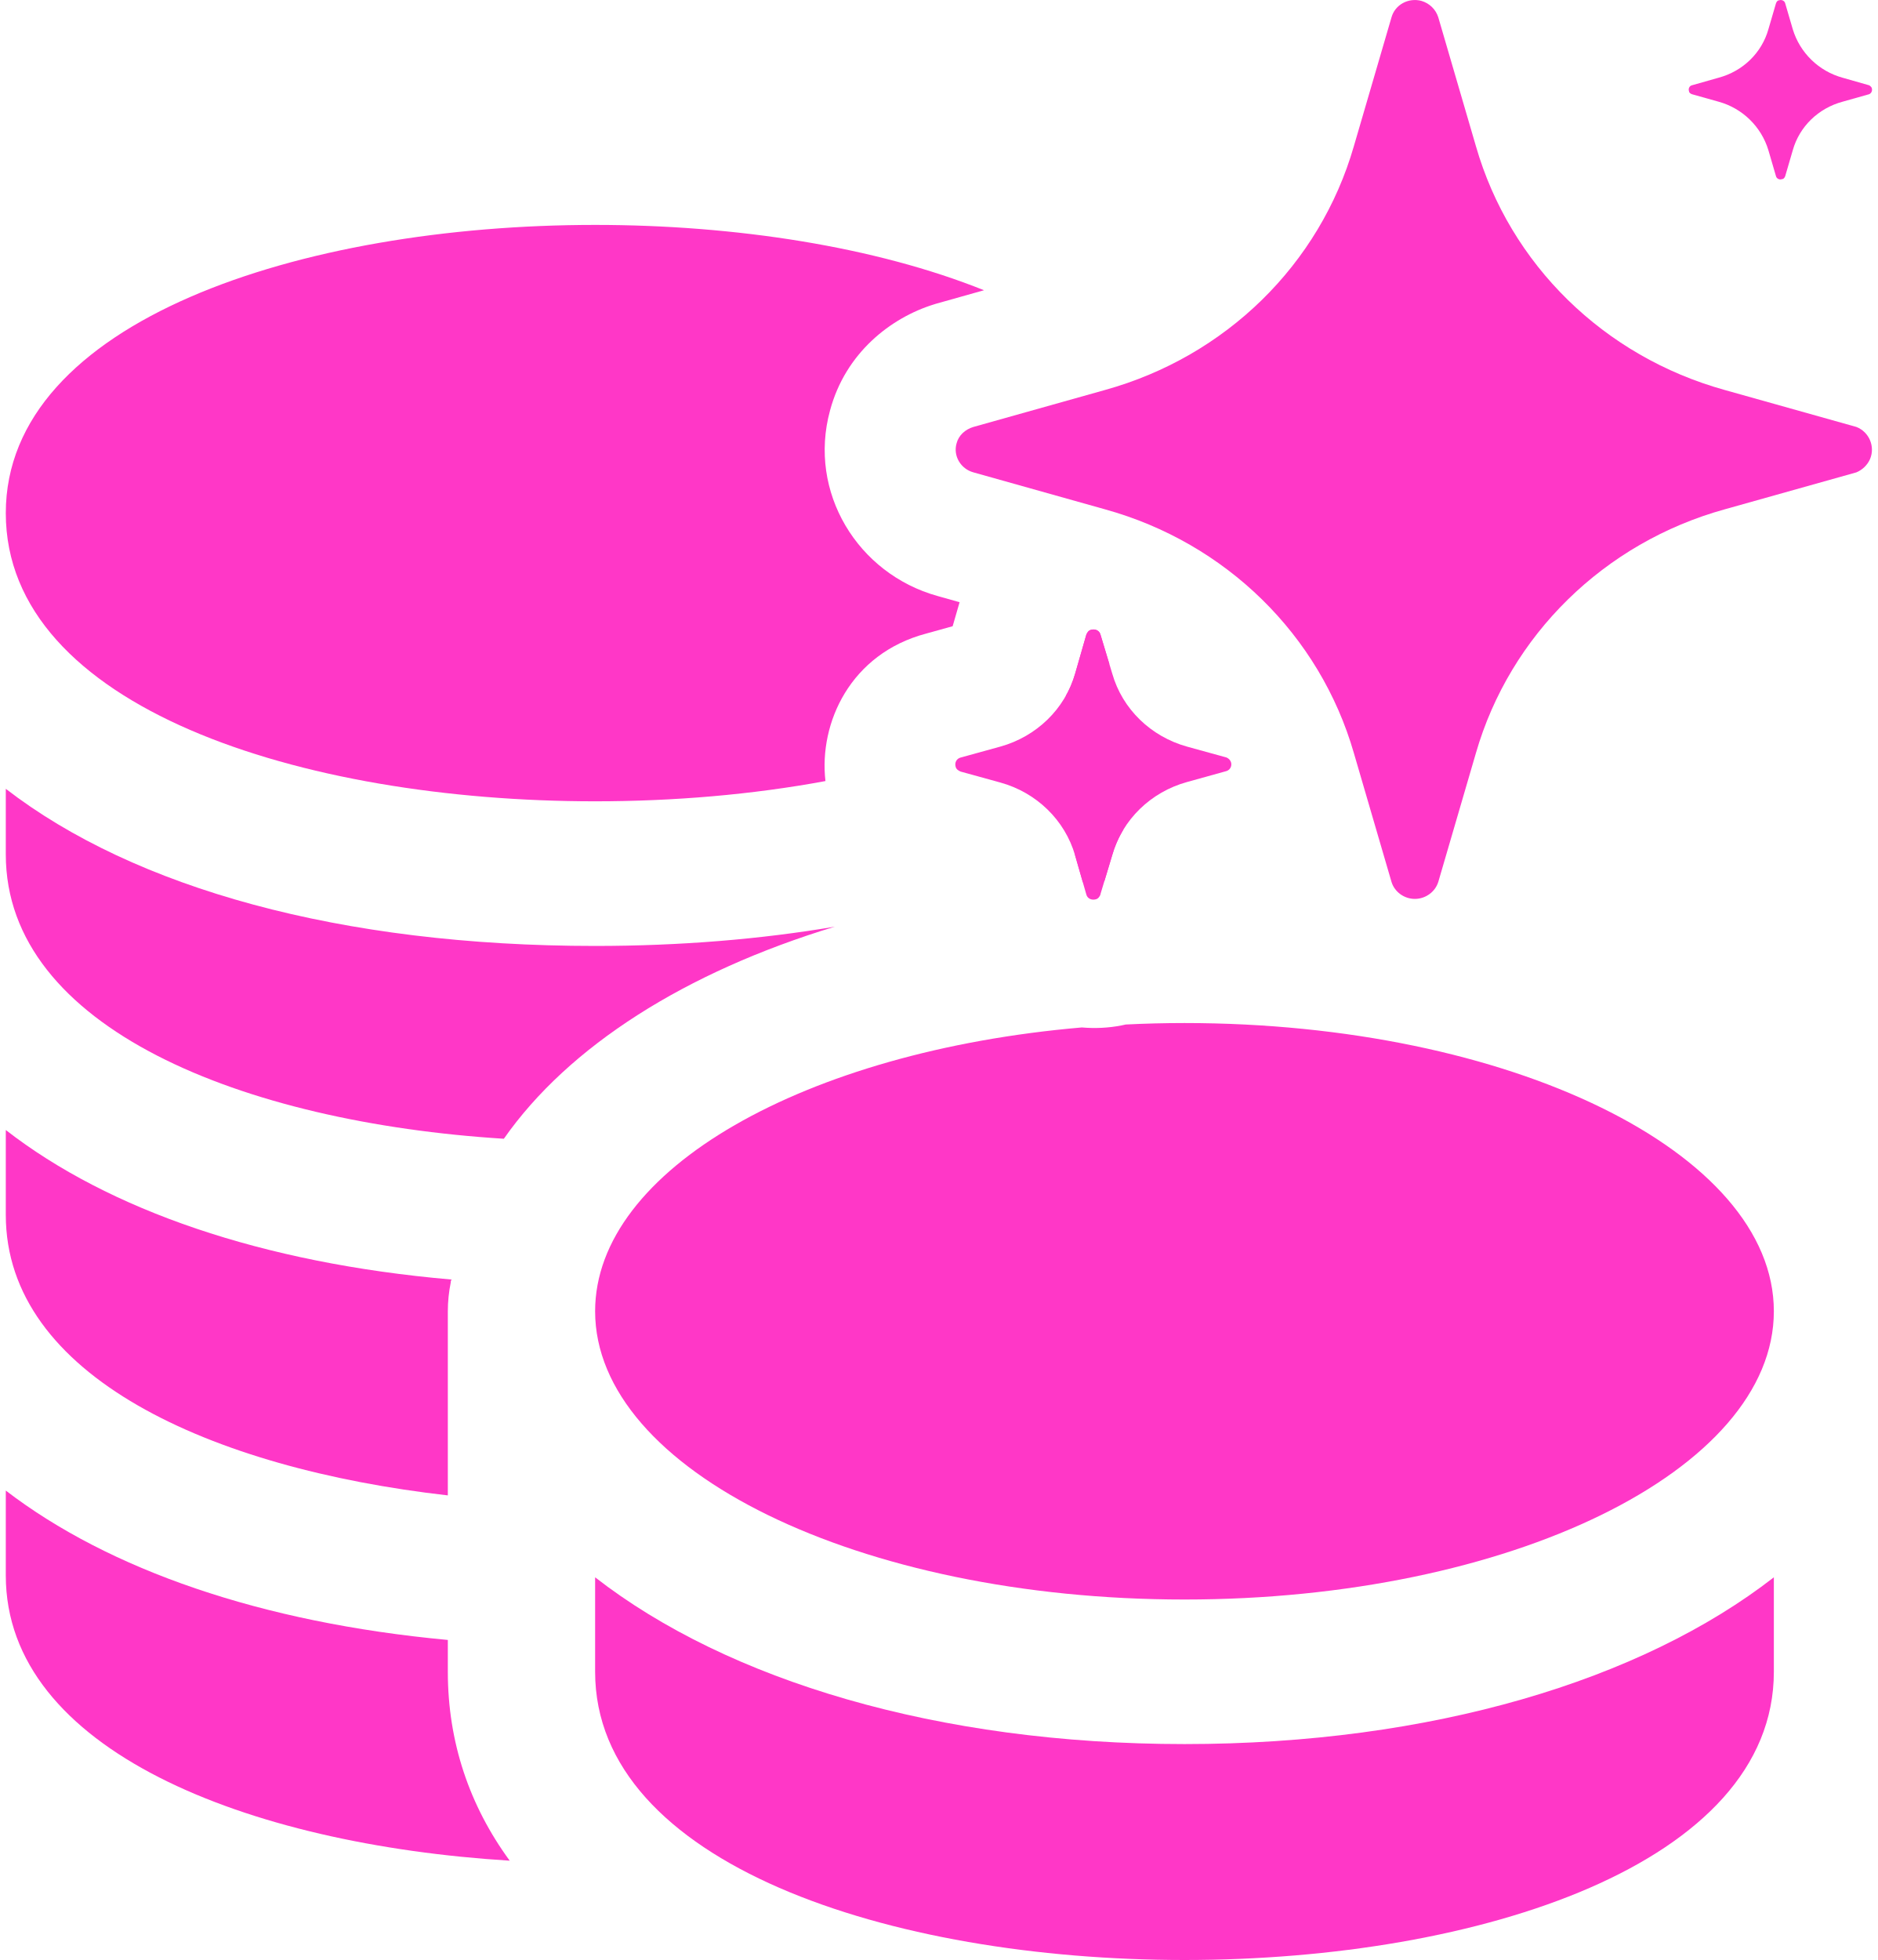
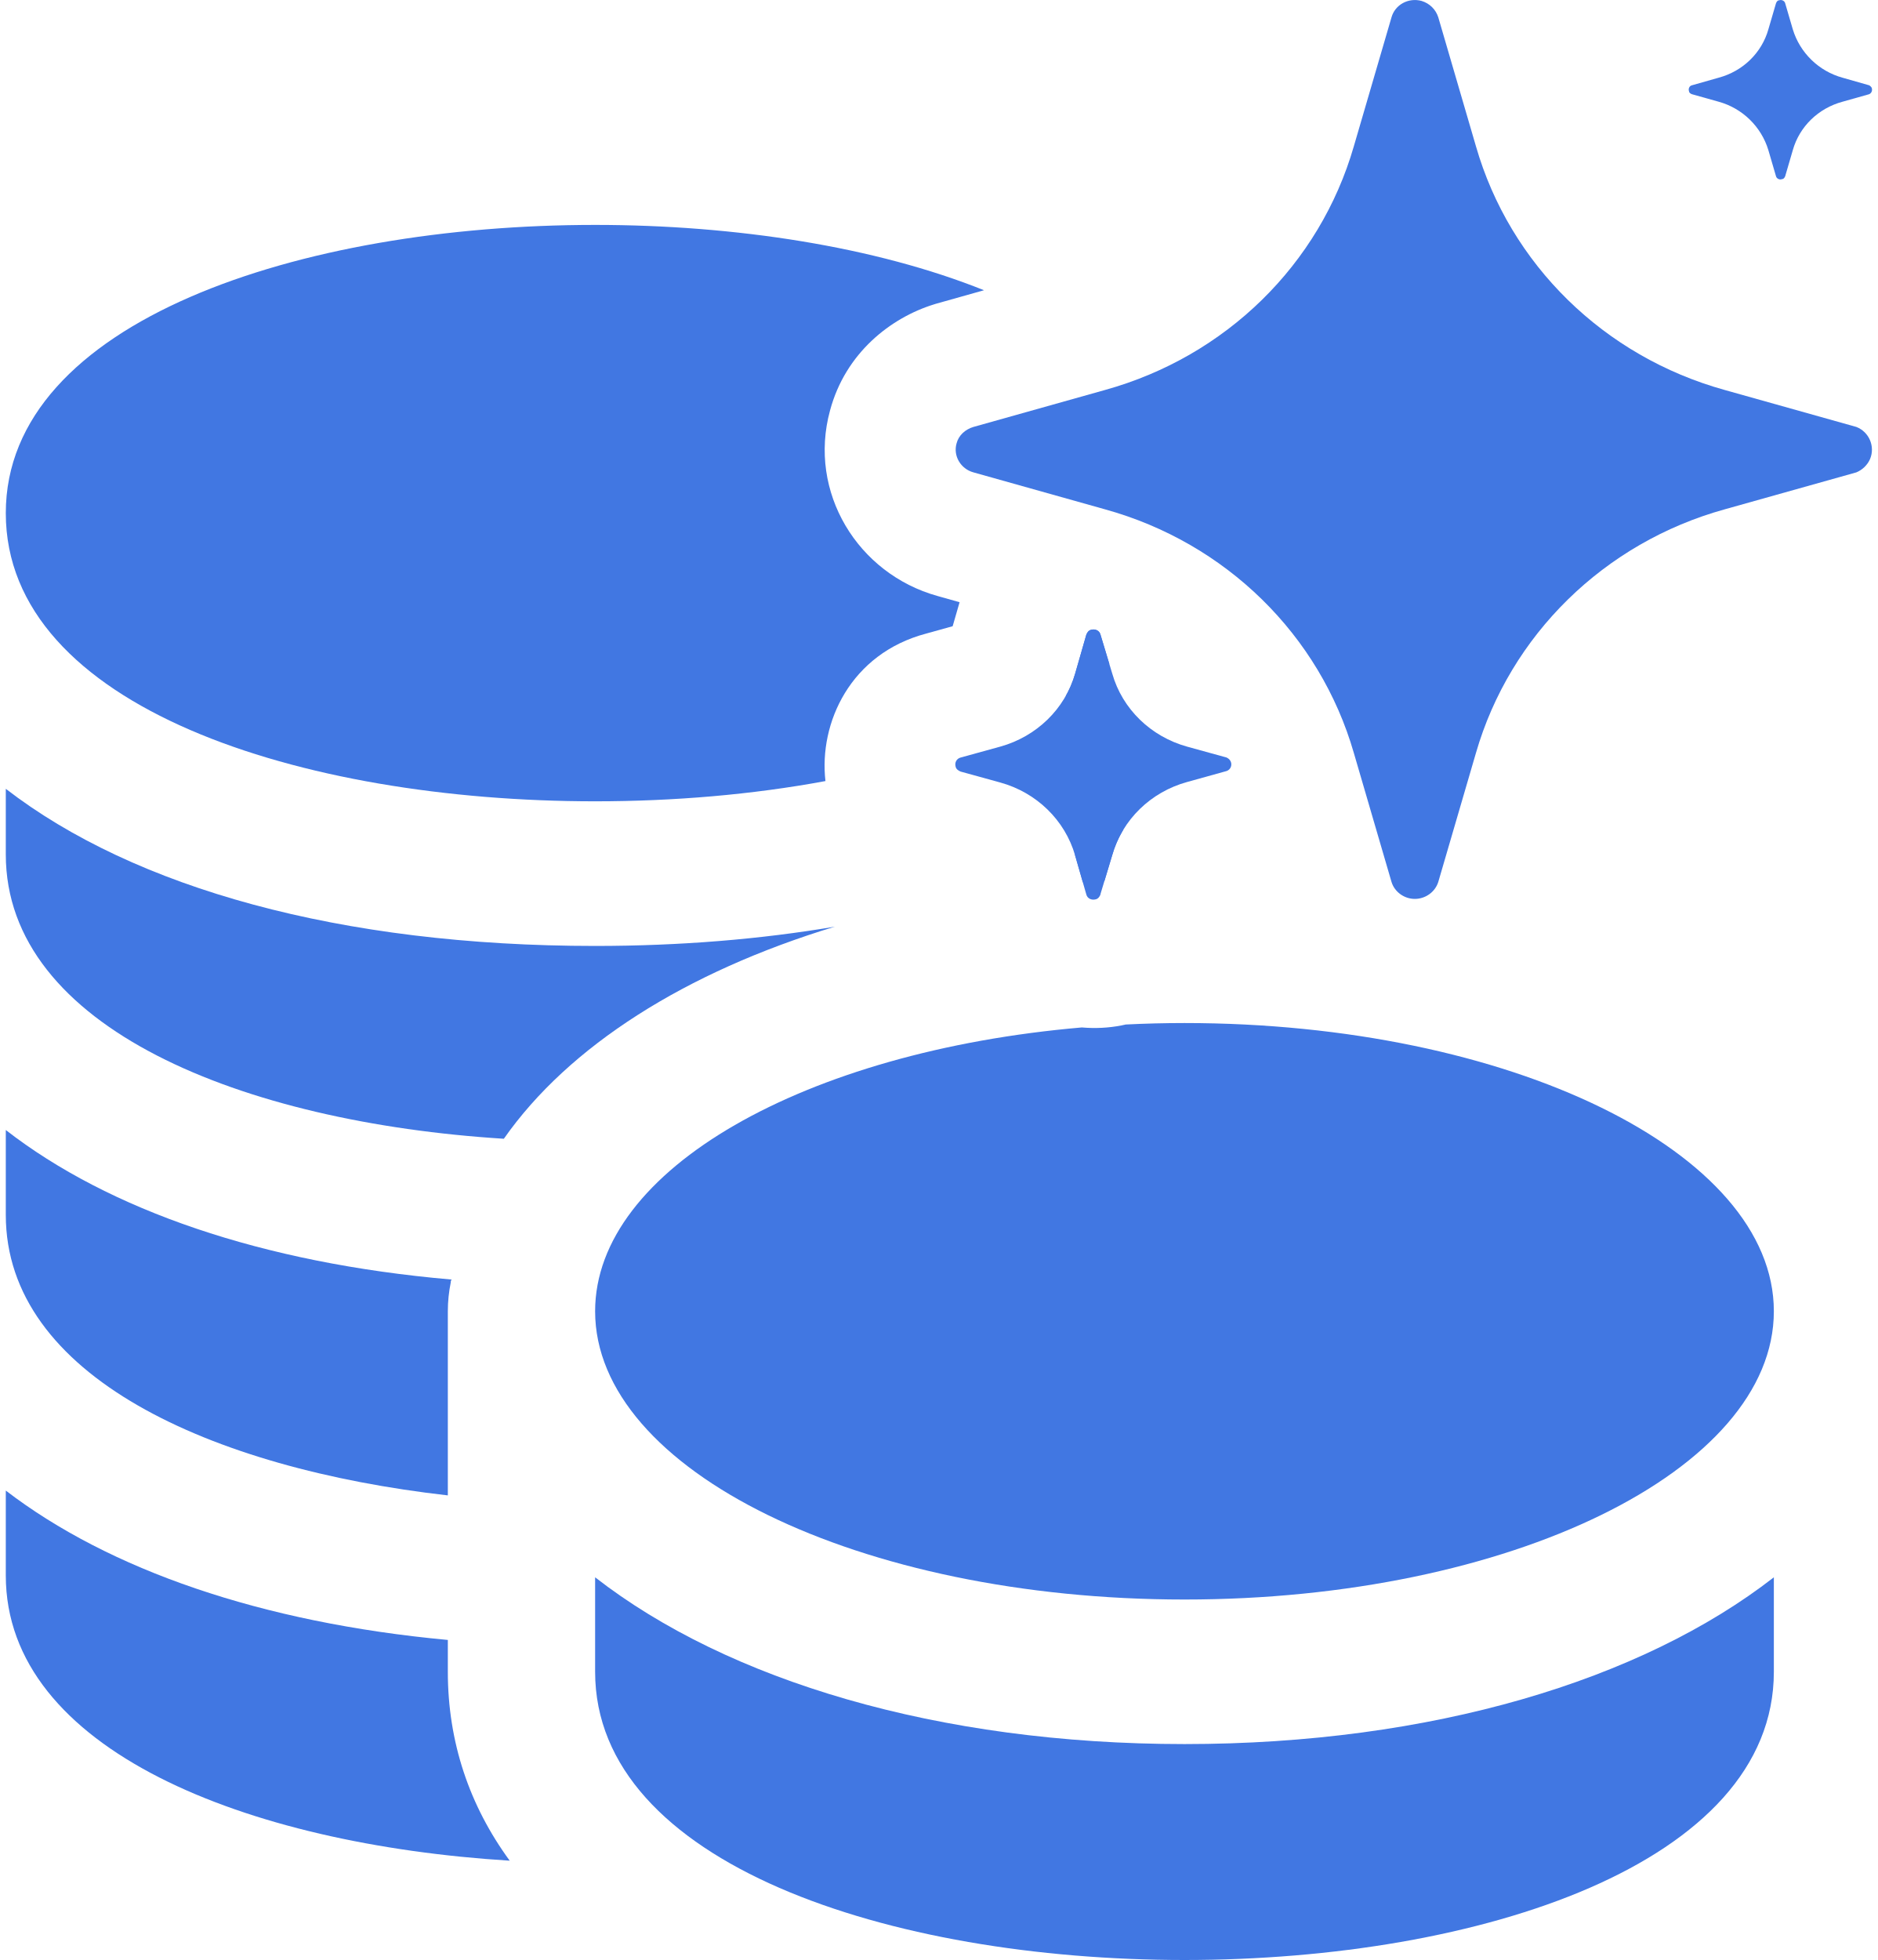
<svg xmlns="http://www.w3.org/2000/svg" width="23" height="24" viewBox="0 0 23 24" fill="none">
-   <path d="M17.329 11.007C17.198 11.007 17.08 10.921 17.043 10.799L16.582 9.221C16.164 7.772 15.012 6.646 13.535 6.237L11.922 5.784C11.766 5.741 11.672 5.582 11.716 5.429C11.741 5.331 11.822 5.258 11.922 5.228L13.535 4.775C15.012 4.365 16.164 3.24 16.582 1.79L17.043 0.212C17.086 0.059 17.248 -0.032 17.41 0.011C17.51 0.041 17.585 0.115 17.616 0.212L18.077 1.79C18.494 3.24 19.647 4.365 21.123 4.775L22.737 5.228C22.893 5.289 22.968 5.466 22.905 5.619C22.874 5.692 22.812 5.753 22.737 5.784L21.123 6.237C19.647 6.646 18.494 7.778 18.077 9.221L17.616 10.799C17.578 10.921 17.46 11.007 17.329 11.007ZM13.479 10.946L13.623 10.469C13.747 10.035 14.096 9.698 14.538 9.576L15.024 9.441C15.074 9.423 15.093 9.368 15.074 9.325C15.062 9.301 15.049 9.289 15.024 9.276L14.538 9.142C14.096 9.019 13.747 8.683 13.623 8.249L13.479 7.772C13.467 7.723 13.417 7.698 13.367 7.711C13.336 7.717 13.317 7.741 13.305 7.772L13.168 8.249C13.043 8.683 12.694 9.019 12.252 9.142L11.766 9.276C11.716 9.289 11.691 9.337 11.704 9.386C11.71 9.417 11.735 9.435 11.766 9.448L12.252 9.582C12.694 9.704 13.043 10.041 13.168 10.475L13.305 10.952C13.317 11.001 13.367 11.025 13.417 11.013C13.448 11.007 13.467 10.983 13.479 10.952V10.946Z" fill="#FF37C7" />
-   <path d="M12.052 3.554C10.724 3.021 9.007 2.754 7.289 2.754C3.68 2.754 0.071 3.934 0.071 6.283C0.071 8.656 3.68 9.812 7.289 9.812C8.253 9.812 9.216 9.73 10.11 9.564C10.028 8.851 10.417 8.003 11.344 7.758L11.668 7.668L11.753 7.374L11.483 7.298C10.504 7.026 9.893 6.026 10.166 5.027C10.355 4.32 10.912 3.889 11.443 3.726L11.462 3.72L12.052 3.554Z" fill="#FF37C7" />
-   <path d="M13.262 10.802L13.168 10.475C13.167 10.472 13.166 10.468 13.165 10.465C13.373 10.368 13.572 10.264 13.761 10.155C13.754 10.168 13.746 10.181 13.738 10.194C13.712 10.24 13.689 10.288 13.669 10.337C13.651 10.38 13.636 10.424 13.623 10.469L13.528 10.785C13.439 10.79 13.35 10.796 13.262 10.802Z" fill="#FF37C7" />
-   <path d="M13.587 8.13C13.427 8.269 13.248 8.399 13.054 8.521C13.077 8.48 13.098 8.439 13.116 8.396L13.119 8.388C13.138 8.343 13.154 8.296 13.168 8.249L13.305 7.772C13.317 7.741 13.336 7.717 13.367 7.711C13.417 7.698 13.467 7.723 13.479 7.772L13.587 8.13Z" fill="#FF37C7" />
-   <path d="M13.732 12.557C13.751 12.553 13.77 12.549 13.788 12.545C14.025 12.533 14.265 12.527 14.508 12.527C18.489 12.527 21.726 14.109 21.726 16.056C21.726 18.004 18.489 19.586 14.508 19.586C10.525 19.586 7.289 18.004 7.289 16.056C7.289 14.319 9.866 12.872 13.25 12.581C13.414 12.595 13.577 12.587 13.732 12.557Z" fill="#FF37C7" />
-   <path d="M6.243 22.784C5.75 22.111 5.485 21.332 5.485 20.471V20.081C3.199 19.869 1.334 19.22 0.071 18.252V19.291C0.071 21.427 3.019 22.584 6.243 22.784Z" fill="#FF37C7" />
-   <path d="M5.521 15.702C5.521 15.69 5.521 15.679 5.533 15.667H5.521C3.211 15.466 1.334 14.817 0.071 13.837V14.876C0.071 16.847 2.574 17.98 5.485 18.311V16.056C5.485 15.938 5.497 15.82 5.521 15.702Z" fill="#FF37C7" />
-   <path d="M6.171 13.944C6.965 12.81 8.396 11.902 10.225 11.347C9.323 11.5 8.336 11.583 7.289 11.583C4.174 11.583 1.647 10.875 0.071 9.659V10.462C0.071 12.586 2.971 13.743 6.171 13.944Z" fill="#FF37C7" />
-   <path d="M7.289 19.314C8.913 20.577 11.488 21.356 14.508 21.356C17.527 21.356 20.102 20.577 21.726 19.314V20.471C21.726 22.82 18.117 24 14.508 24C10.899 24 7.289 22.82 7.289 20.471V19.314Z" fill="#FF37C7" />
-   <path d="M21.958 1.839L21.865 2.157C21.858 2.175 21.846 2.193 21.827 2.193C21.796 2.206 21.759 2.187 21.752 2.157L21.659 1.839C21.572 1.551 21.341 1.325 21.048 1.245L20.724 1.154C20.706 1.148 20.687 1.135 20.687 1.117C20.675 1.086 20.693 1.05 20.724 1.044L21.048 0.952C21.348 0.872 21.578 0.646 21.659 0.359L21.752 0.041C21.759 0.022 21.771 0.004 21.79 0.004C21.821 -0.008 21.858 0.01 21.865 0.041L21.958 0.359C22.045 0.646 22.276 0.872 22.569 0.952L22.892 1.044C22.905 1.05 22.917 1.062 22.924 1.074C22.936 1.105 22.924 1.141 22.892 1.154L22.569 1.245C22.27 1.325 22.039 1.551 21.958 1.839Z" fill="#FF37C7" />
+   <path d="M17.329 11.007C17.198 11.007 17.08 10.921 17.043 10.799L16.582 9.221C16.164 7.772 15.012 6.646 13.535 6.237L11.922 5.784C11.766 5.741 11.672 5.582 11.716 5.429C11.741 5.331 11.822 5.258 11.922 5.228L13.535 4.775C15.012 4.365 16.164 3.24 16.582 1.79L17.043 0.212C17.086 0.059 17.248 -0.032 17.41 0.011C17.51 0.041 17.585 0.115 17.616 0.212L18.077 1.79C18.494 3.24 19.647 4.365 21.123 4.775L22.737 5.228C22.893 5.289 22.968 5.466 22.905 5.619C22.874 5.692 22.812 5.753 22.737 5.784L21.123 6.237C19.647 6.646 18.494 7.778 18.077 9.221L17.616 10.799C17.578 10.921 17.46 11.007 17.329 11.007ZM13.479 10.946L13.623 10.469C13.747 10.035 14.096 9.698 14.538 9.576L15.024 9.441C15.074 9.423 15.093 9.368 15.074 9.325C15.062 9.301 15.049 9.289 15.024 9.276L14.538 9.142C14.096 9.019 13.747 8.683 13.623 8.249L13.479 7.772C13.467 7.723 13.417 7.698 13.367 7.711C13.336 7.717 13.317 7.741 13.305 7.772L13.168 8.249C13.043 8.683 12.694 9.019 12.252 9.142L11.766 9.276C11.716 9.289 11.691 9.337 11.704 9.386C11.71 9.417 11.735 9.435 11.766 9.448L12.252 9.582C12.694 9.704 13.043 10.041 13.168 10.475L13.305 10.952C13.317 11.001 13.367 11.025 13.417 11.013C13.448 11.007 13.467 10.983 13.479 10.952V10.946Z" fill="#4177e2" />
+   <path d="M12.052 3.554C10.724 3.021 9.007 2.754 7.289 2.754C3.68 2.754 0.071 3.934 0.071 6.283C0.071 8.656 3.68 9.812 7.289 9.812C8.253 9.812 9.216 9.73 10.11 9.564C10.028 8.851 10.417 8.003 11.344 7.758L11.668 7.668L11.753 7.374L11.483 7.298C10.504 7.026 9.893 6.026 10.166 5.027C10.355 4.32 10.912 3.889 11.443 3.726L11.462 3.72L12.052 3.554Z" fill="#4177e2" />
+   <path d="M13.262 10.802L13.168 10.475C13.167 10.472 13.166 10.468 13.165 10.465C13.373 10.368 13.572 10.264 13.761 10.155C13.754 10.168 13.746 10.181 13.738 10.194C13.712 10.24 13.689 10.288 13.669 10.337C13.651 10.38 13.636 10.424 13.623 10.469L13.528 10.785C13.439 10.79 13.35 10.796 13.262 10.802Z" fill="#4177e2" />
+   <path d="M13.587 8.13C13.427 8.269 13.248 8.399 13.054 8.521C13.077 8.48 13.098 8.439 13.116 8.396L13.119 8.388C13.138 8.343 13.154 8.296 13.168 8.249L13.305 7.772C13.317 7.741 13.336 7.717 13.367 7.711C13.417 7.698 13.467 7.723 13.479 7.772L13.587 8.13Z" fill="#4177e2" />
+   <path d="M13.732 12.557C13.751 12.553 13.77 12.549 13.788 12.545C14.025 12.533 14.265 12.527 14.508 12.527C18.489 12.527 21.726 14.109 21.726 16.056C21.726 18.004 18.489 19.586 14.508 19.586C10.525 19.586 7.289 18.004 7.289 16.056C7.289 14.319 9.866 12.872 13.25 12.581C13.414 12.595 13.577 12.587 13.732 12.557Z" fill="#4177e2" />
+   <path d="M6.243 22.784C5.75 22.111 5.485 21.332 5.485 20.471V20.081C3.199 19.869 1.334 19.22 0.071 18.252V19.291C0.071 21.427 3.019 22.584 6.243 22.784Z" fill="#4177e2" />
+   <path d="M5.521 15.702C5.521 15.69 5.521 15.679 5.533 15.667H5.521C3.211 15.466 1.334 14.817 0.071 13.837V14.876C0.071 16.847 2.574 17.98 5.485 18.311V16.056C5.485 15.938 5.497 15.82 5.521 15.702Z" fill="#4177e2" />
+   <path d="M6.171 13.944C6.965 12.81 8.396 11.902 10.225 11.347C9.323 11.5 8.336 11.583 7.289 11.583C4.174 11.583 1.647 10.875 0.071 9.659V10.462C0.071 12.586 2.971 13.743 6.171 13.944Z" fill="#4177e2" />
+   <path d="M7.289 19.314C8.913 20.577 11.488 21.356 14.508 21.356C17.527 21.356 20.102 20.577 21.726 19.314V20.471C21.726 22.82 18.117 24 14.508 24C10.899 24 7.289 22.82 7.289 20.471V19.314Z" fill="#4177e2" />
+   <path d="M21.958 1.839L21.865 2.157C21.858 2.175 21.846 2.193 21.827 2.193C21.796 2.206 21.759 2.187 21.752 2.157L21.659 1.839C21.572 1.551 21.341 1.325 21.048 1.245L20.724 1.154C20.706 1.148 20.687 1.135 20.687 1.117C20.675 1.086 20.693 1.05 20.724 1.044L21.048 0.952C21.348 0.872 21.578 0.646 21.659 0.359L21.752 0.041C21.759 0.022 21.771 0.004 21.79 0.004C21.821 -0.008 21.858 0.01 21.865 0.041L21.958 0.359C22.045 0.646 22.276 0.872 22.569 0.952L22.892 1.044C22.905 1.05 22.917 1.062 22.924 1.074C22.936 1.105 22.924 1.141 22.892 1.154L22.569 1.245C22.27 1.325 22.039 1.551 21.958 1.839Z" fill="#4177e2" />
</svg>
